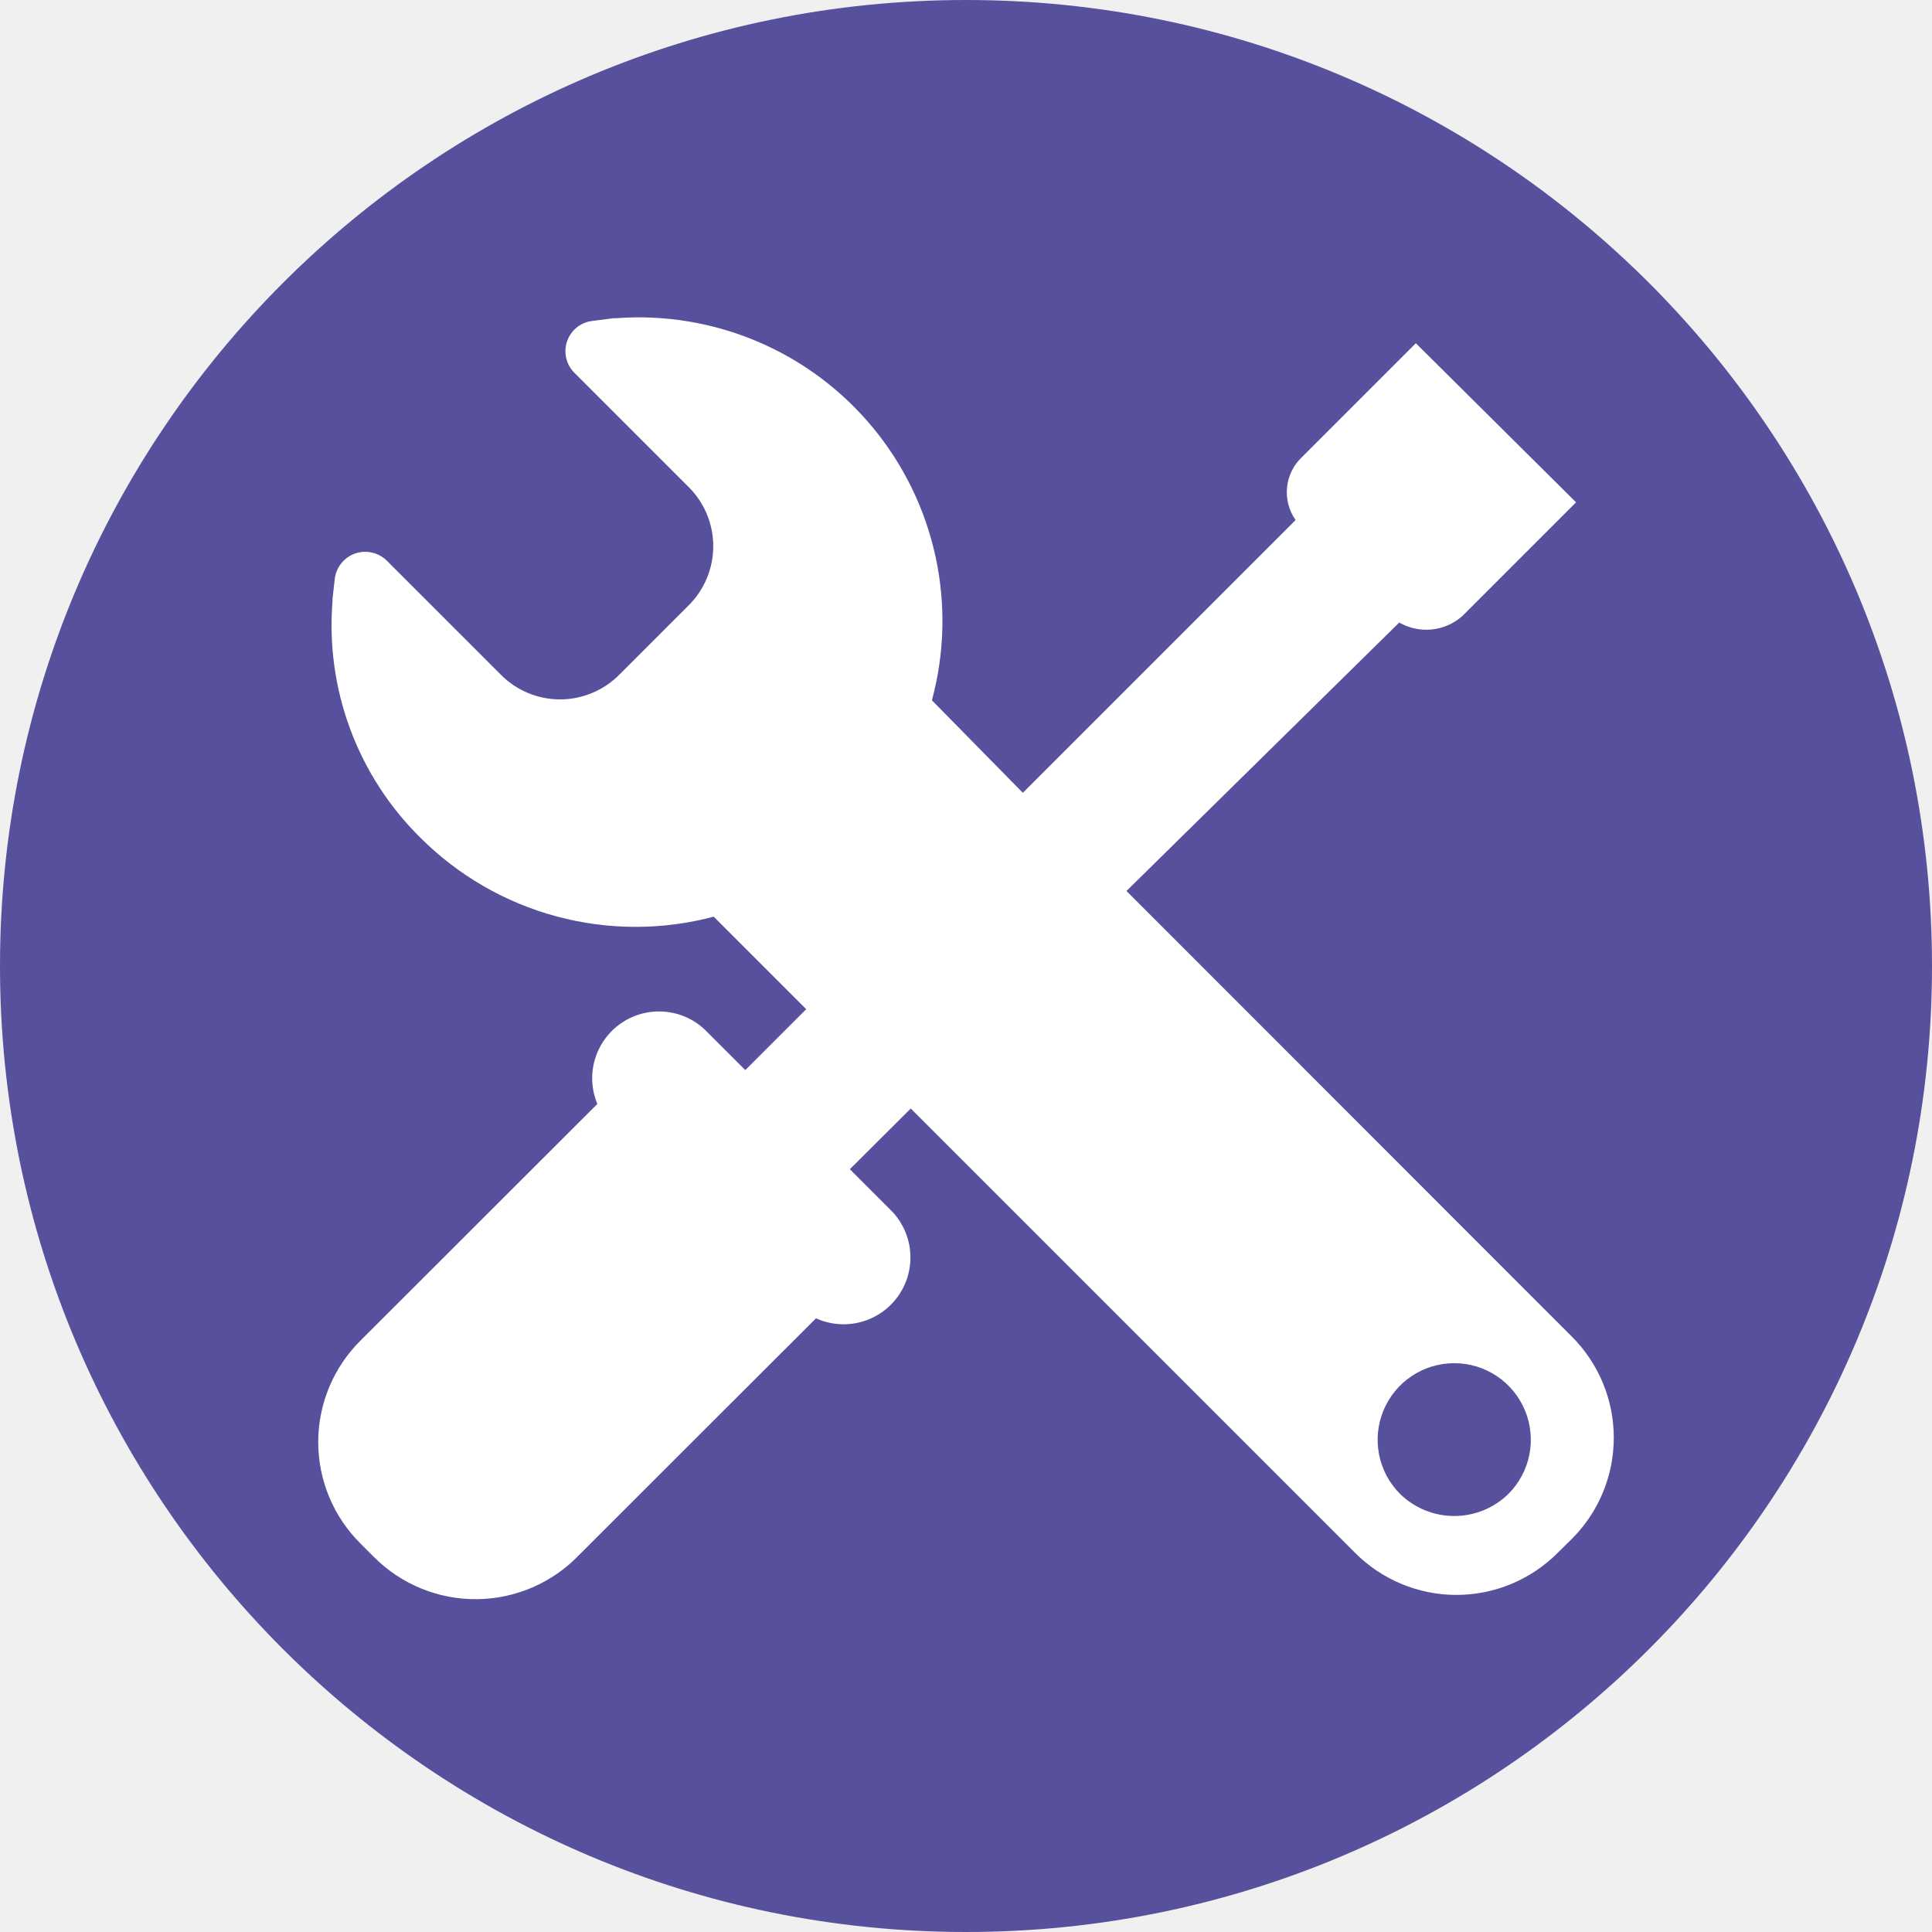
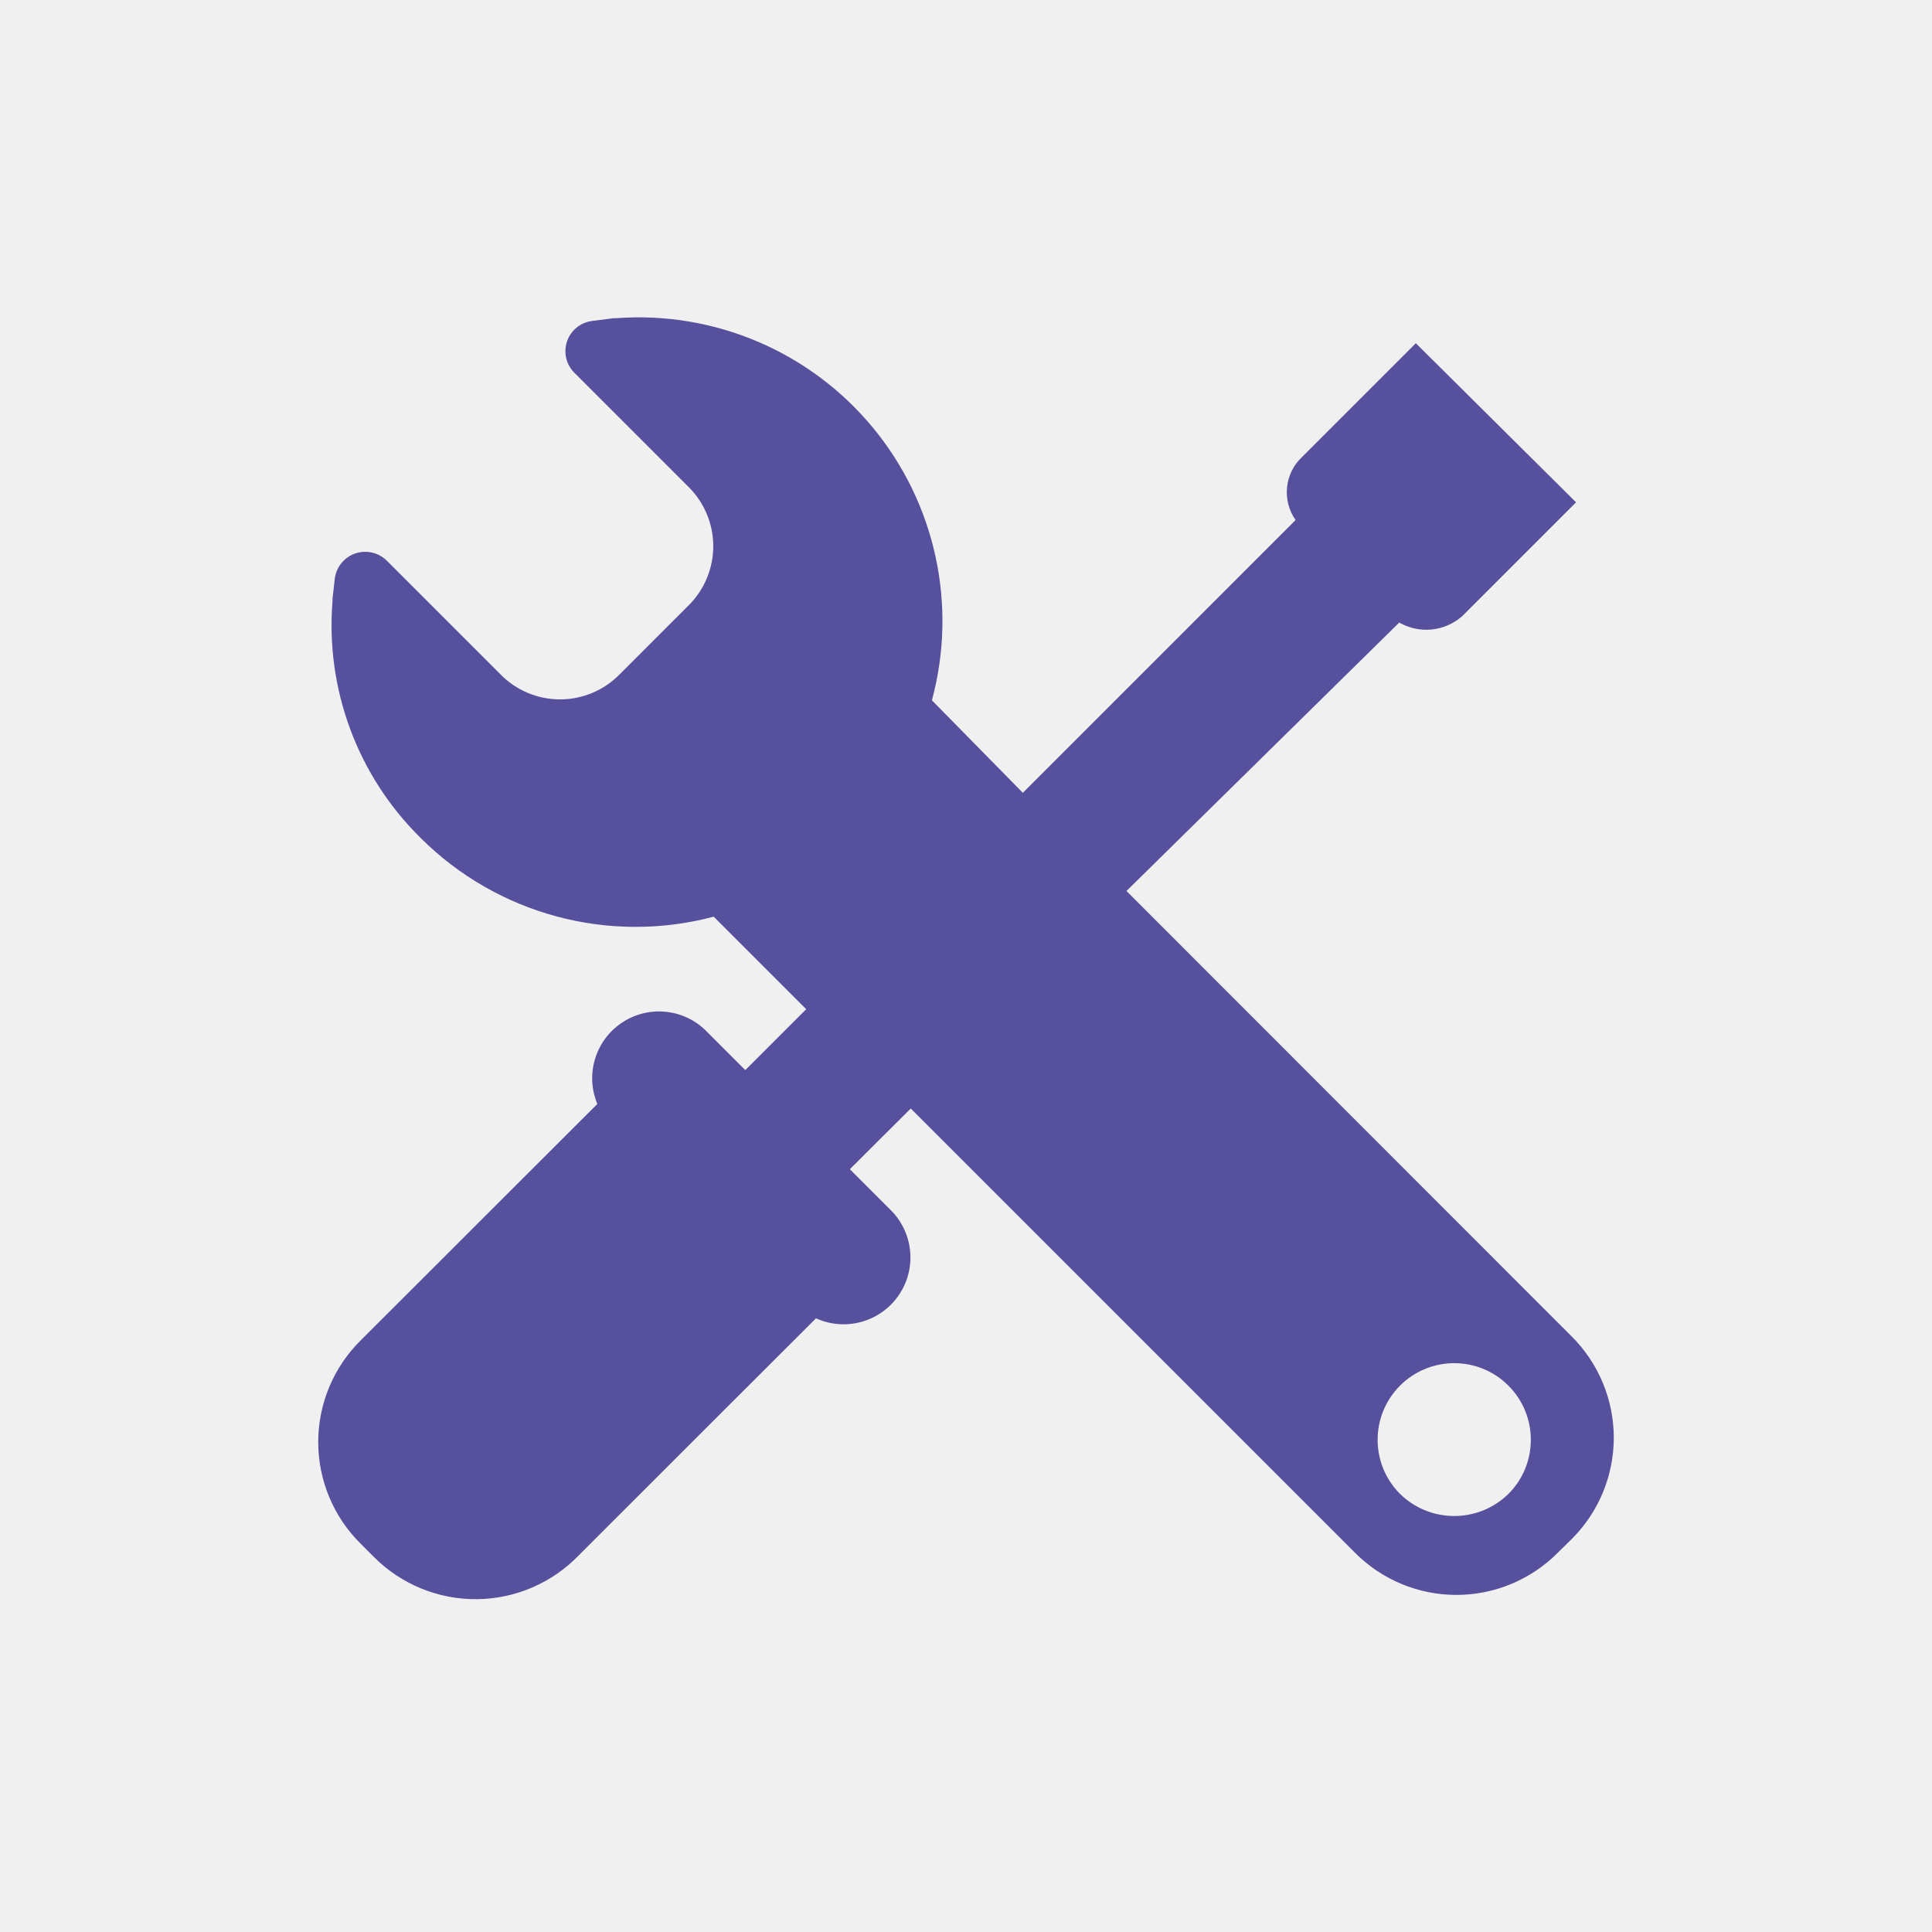
- <svg xmlns="http://www.w3.org/2000/svg" width="200" height="200" viewBox="0 0 200 200" fill="none">
-   <path d="M100 200C155.228 200 200 155.228 200 100C200 44.772 155.228 0 100 0C44.772 0 0 44.772 0 100C0 155.228 44.772 200 100 200Z" fill="#57509D" />
-   <path fill-rule="evenodd" clip-rule="evenodd" d="M38.73 161.2L37.318 159.788C35.931 158.412 34.831 156.776 34.08 154.973C33.329 153.17 32.942 151.236 32.942 149.282C32.942 147.329 33.329 145.395 34.08 143.592C34.831 141.789 35.931 140.152 37.318 138.776L61.836 114.282C61.227 112.823 61.138 111.199 61.581 109.681C62.025 108.163 62.975 106.843 64.273 105.941C65.572 105.038 67.141 104.608 68.718 104.722C70.295 104.835 71.786 105.486 72.942 106.565L77.153 110.776L83.459 104.471L73.883 94.894C68.552 96.309 62.942 96.3 57.615 94.867C52.289 93.434 47.432 90.628 43.53 86.729C40.311 83.557 37.828 79.718 36.254 75.482C34.681 71.246 34.056 66.716 34.424 62.212V61.977L34.659 59.882C34.737 59.298 34.975 58.748 35.347 58.291C35.72 57.835 36.212 57.491 36.768 57.298C37.325 57.105 37.924 57.071 38.499 57.199C39.074 57.327 39.602 57.613 40.024 58.023L51.789 69.788C52.593 70.615 53.556 71.272 54.618 71.721C55.681 72.17 56.823 72.401 57.977 72.401C59.131 72.401 60.273 72.17 61.335 71.721C62.398 71.272 63.361 70.615 64.165 69.788L71.224 62.729C72.051 61.925 72.708 60.963 73.157 59.9C73.605 58.837 73.836 57.695 73.836 56.541C73.836 55.388 73.605 54.245 73.157 53.183C72.708 52.12 72.051 51.158 71.224 50.353L59.459 38.588C59.039 38.17 58.746 37.642 58.613 37.064C58.48 36.486 58.512 35.883 58.706 35.323C58.9 34.763 59.248 34.269 59.71 33.897C60.172 33.526 60.729 33.292 61.318 33.224L63.53 32.941H63.765C68.778 32.564 73.809 33.394 78.435 35.363C83.061 37.331 87.148 40.381 90.352 44.256C93.555 48.13 95.783 52.717 96.848 57.63C97.913 62.544 97.784 67.641 96.471 72.494L105.883 82.071L134.118 53.835C133.424 52.846 133.111 51.639 133.236 50.437C133.362 49.235 133.917 48.119 134.8 47.294L146.565 35.529L163.153 52L151.389 63.765C150.508 64.551 149.402 65.039 148.228 65.162C147.054 65.284 145.871 65.034 144.847 64.447L116.612 92.235L162.683 138.329C164.069 139.705 165.17 141.342 165.921 143.145C166.672 144.948 167.058 146.882 167.058 148.835C167.058 150.789 166.672 152.723 165.921 154.526C165.17 156.329 164.069 157.965 162.683 159.341L161.271 160.729C159.895 162.116 158.259 163.216 156.455 163.967C154.652 164.718 152.718 165.105 150.765 165.105C148.812 165.105 146.878 164.718 145.075 163.967C143.272 163.216 141.635 162.116 140.259 160.729L94.283 114.753L87.977 121.035L92.189 125.247C93.345 126.388 94.063 127.899 94.217 129.516C94.371 131.133 93.951 132.753 93.03 134.091C92.11 135.43 90.748 136.401 89.183 136.836C87.618 137.271 85.95 137.142 84.471 136.471L59.953 160.965C58.587 162.393 56.948 163.534 55.134 164.321C53.321 165.107 51.368 165.524 49.391 165.546C47.414 165.568 45.453 165.195 43.622 164.448C41.791 163.702 40.128 162.598 38.73 161.2V161.2ZM156.142 154.659C157.253 153.551 158.01 152.138 158.317 150.599C158.625 149.06 158.469 147.465 157.869 146.015C157.27 144.565 156.253 143.325 154.949 142.453C153.645 141.581 152.111 141.116 150.542 141.116C148.972 141.116 147.439 141.581 146.134 142.453C144.83 143.325 143.813 144.565 143.214 146.015C142.614 147.465 142.458 149.06 142.766 150.599C143.074 152.138 143.831 153.551 144.942 154.659C146.44 156.119 148.449 156.936 150.542 156.936C152.634 156.936 154.643 156.119 156.142 154.659Z" fill="white" />
+ <svg xmlns="http://www.w3.org/2000/svg" viewBox="0 0 85 85" id="tool">
+   <path style="fill:rgb(87,80,157)" d="M16.46,68.51l-.6-.6a6.29,6.29,0,0,1,0-8.93L26.28,48.57A2.94,2.94,0,0,1,31,45.29l1.79,1.79,2.68-2.68-4.07-4.07a13.39,13.39,0,0,1-12.9-3.47,13.13,13.13,0,0,1-3.87-10.42v-.1l.1-.89a1.35,1.35,0,0,1,2.28-.79l5,5a3.67,3.67,0,0,0,5.26,0l3-3a3.67,3.67,0,0,0,0-5.26l-5-5a1.34,1.34,0,0,1,.79-2.28L27,14h.1A13.36,13.36,0,0,1,41,30.81L45,34.88l12-12a2.13,2.13,0,0,1,.29-2.78l5-5,7.05,7-5,5a2.39,2.39,0,0,1-2.78.29l-12,11.81L69.14,58.79a6.29,6.29,0,0,1,0,8.93l-.6.59a6.29,6.29,0,0,1-8.93,0L40.07,48.77l-2.68,2.67,1.79,1.79A2.94,2.94,0,0,1,35.9,58L25.48,68.41A6.31,6.31,0,0,1,16.46,68.51Zm49.9-2.78a3.37,3.37,0,1,0-4.76,0A3.41,3.41,0,0,0,66.36,65.73Z" />
</svg>
